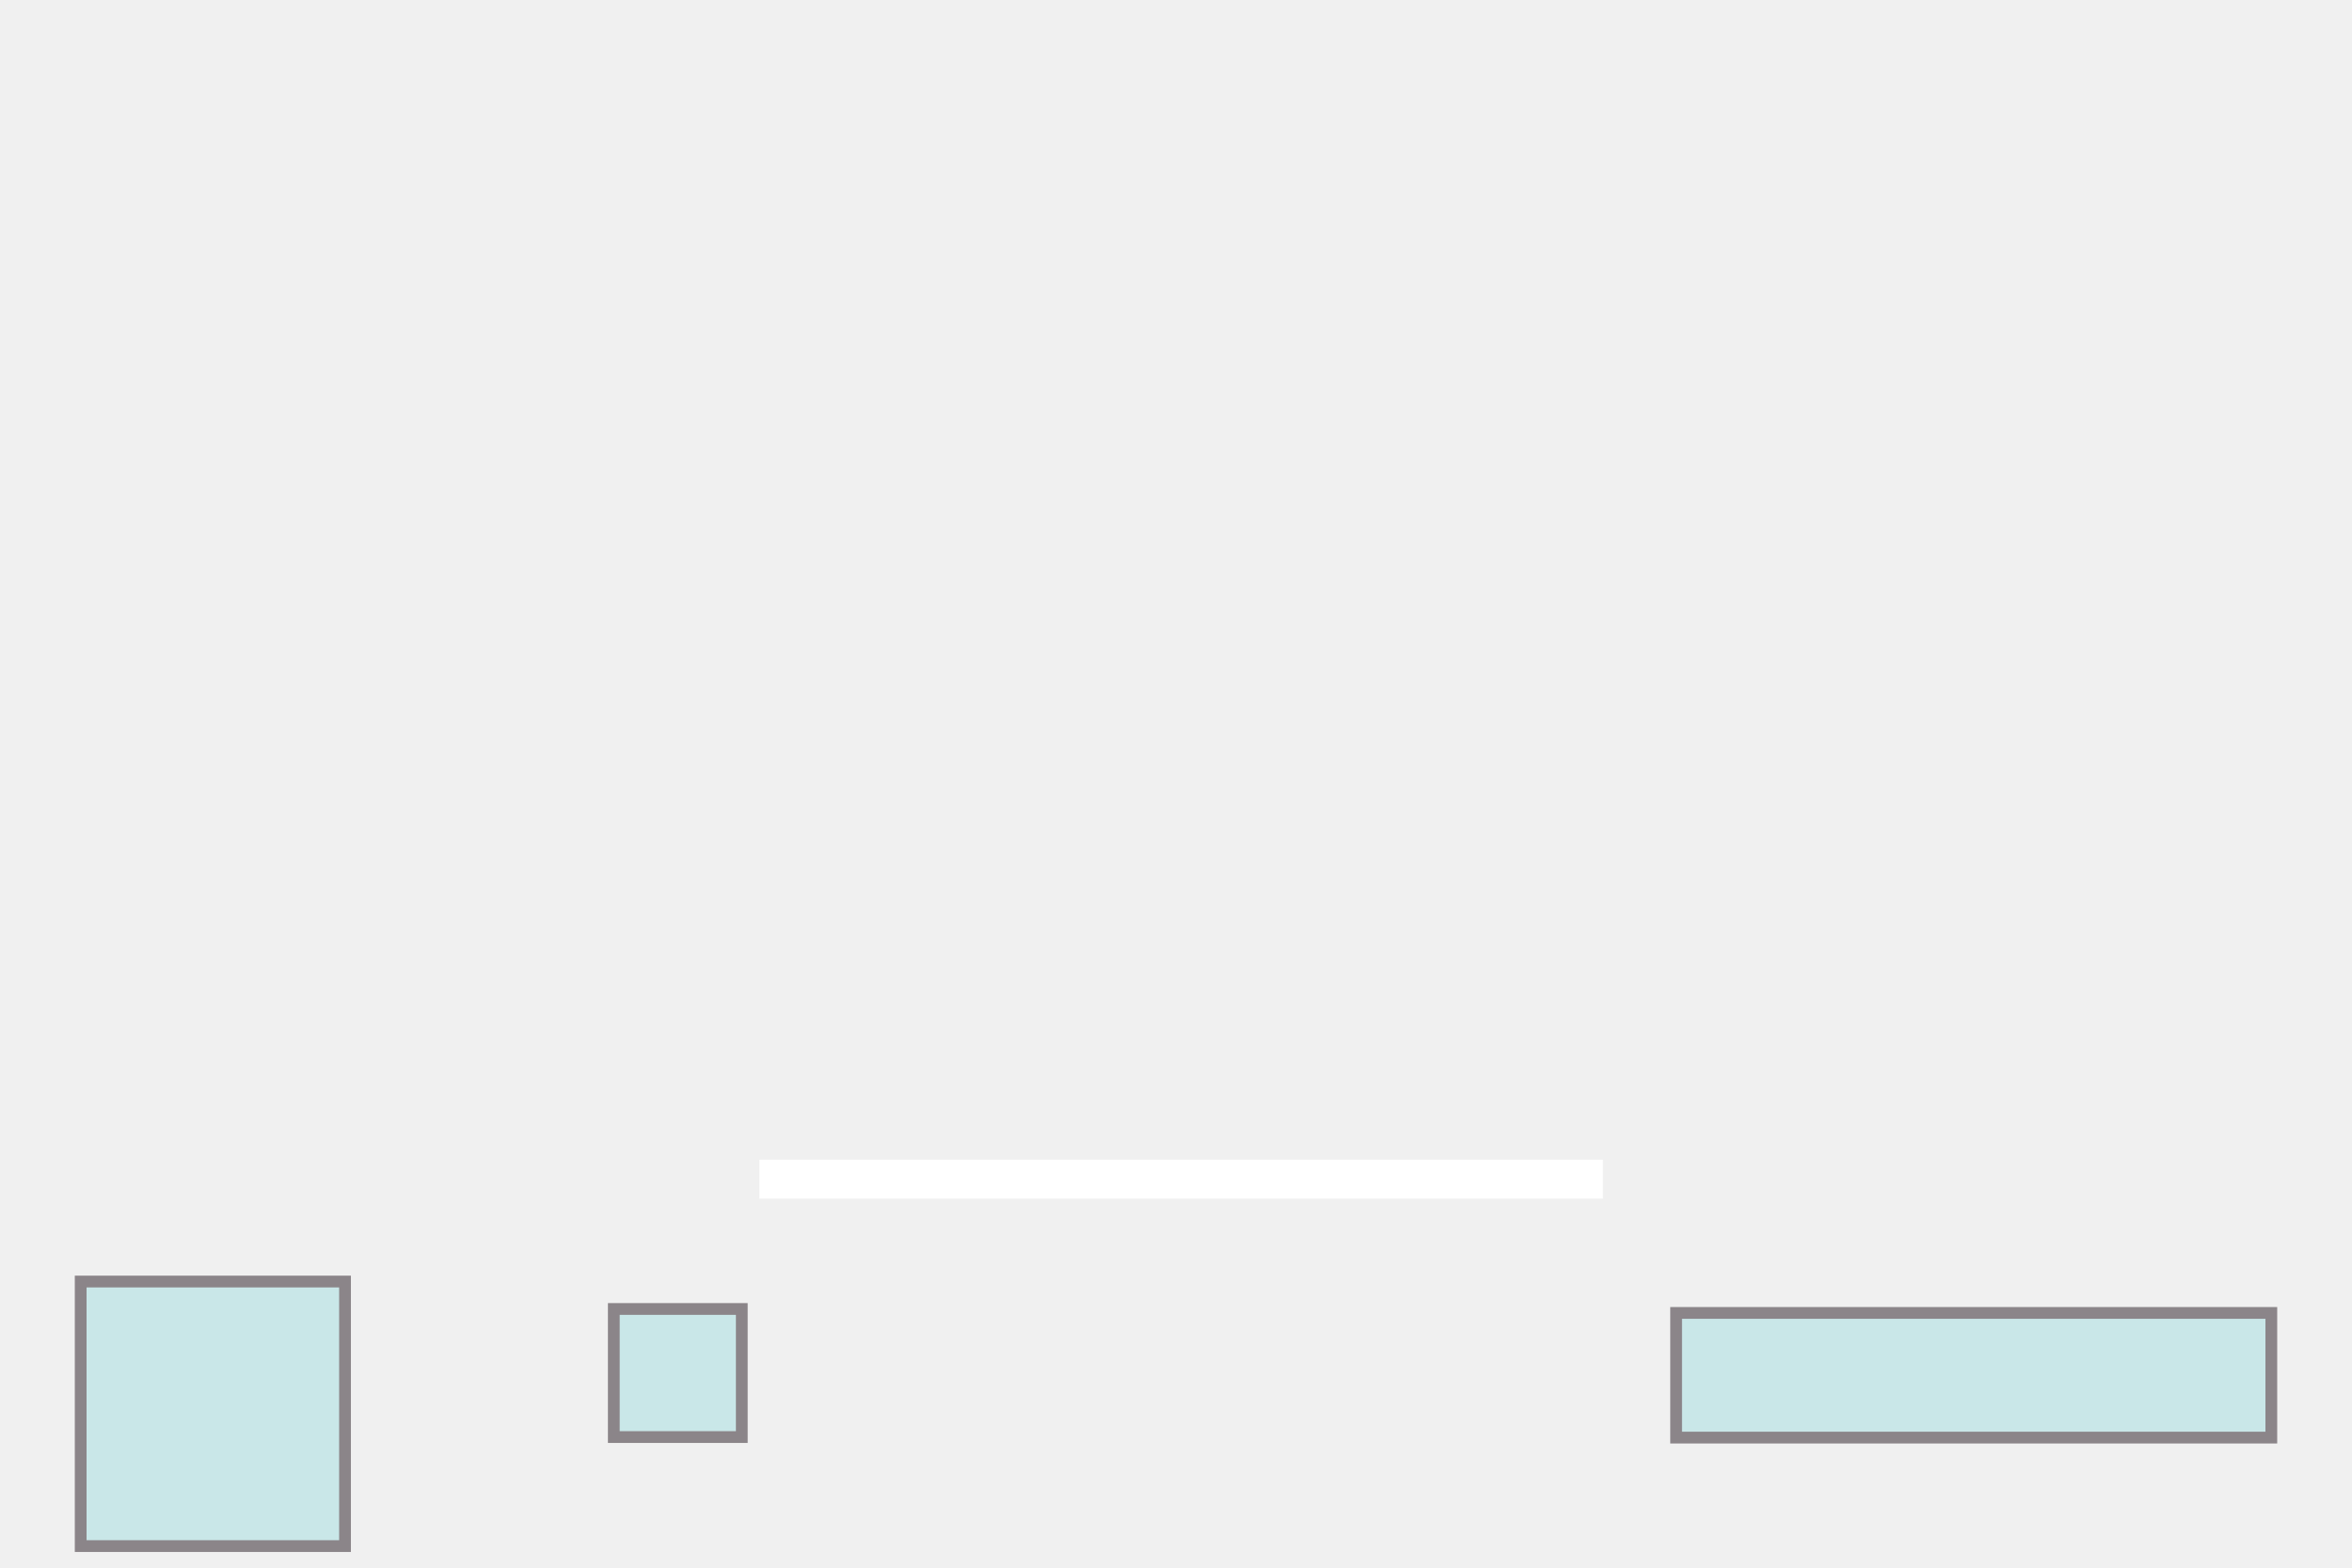
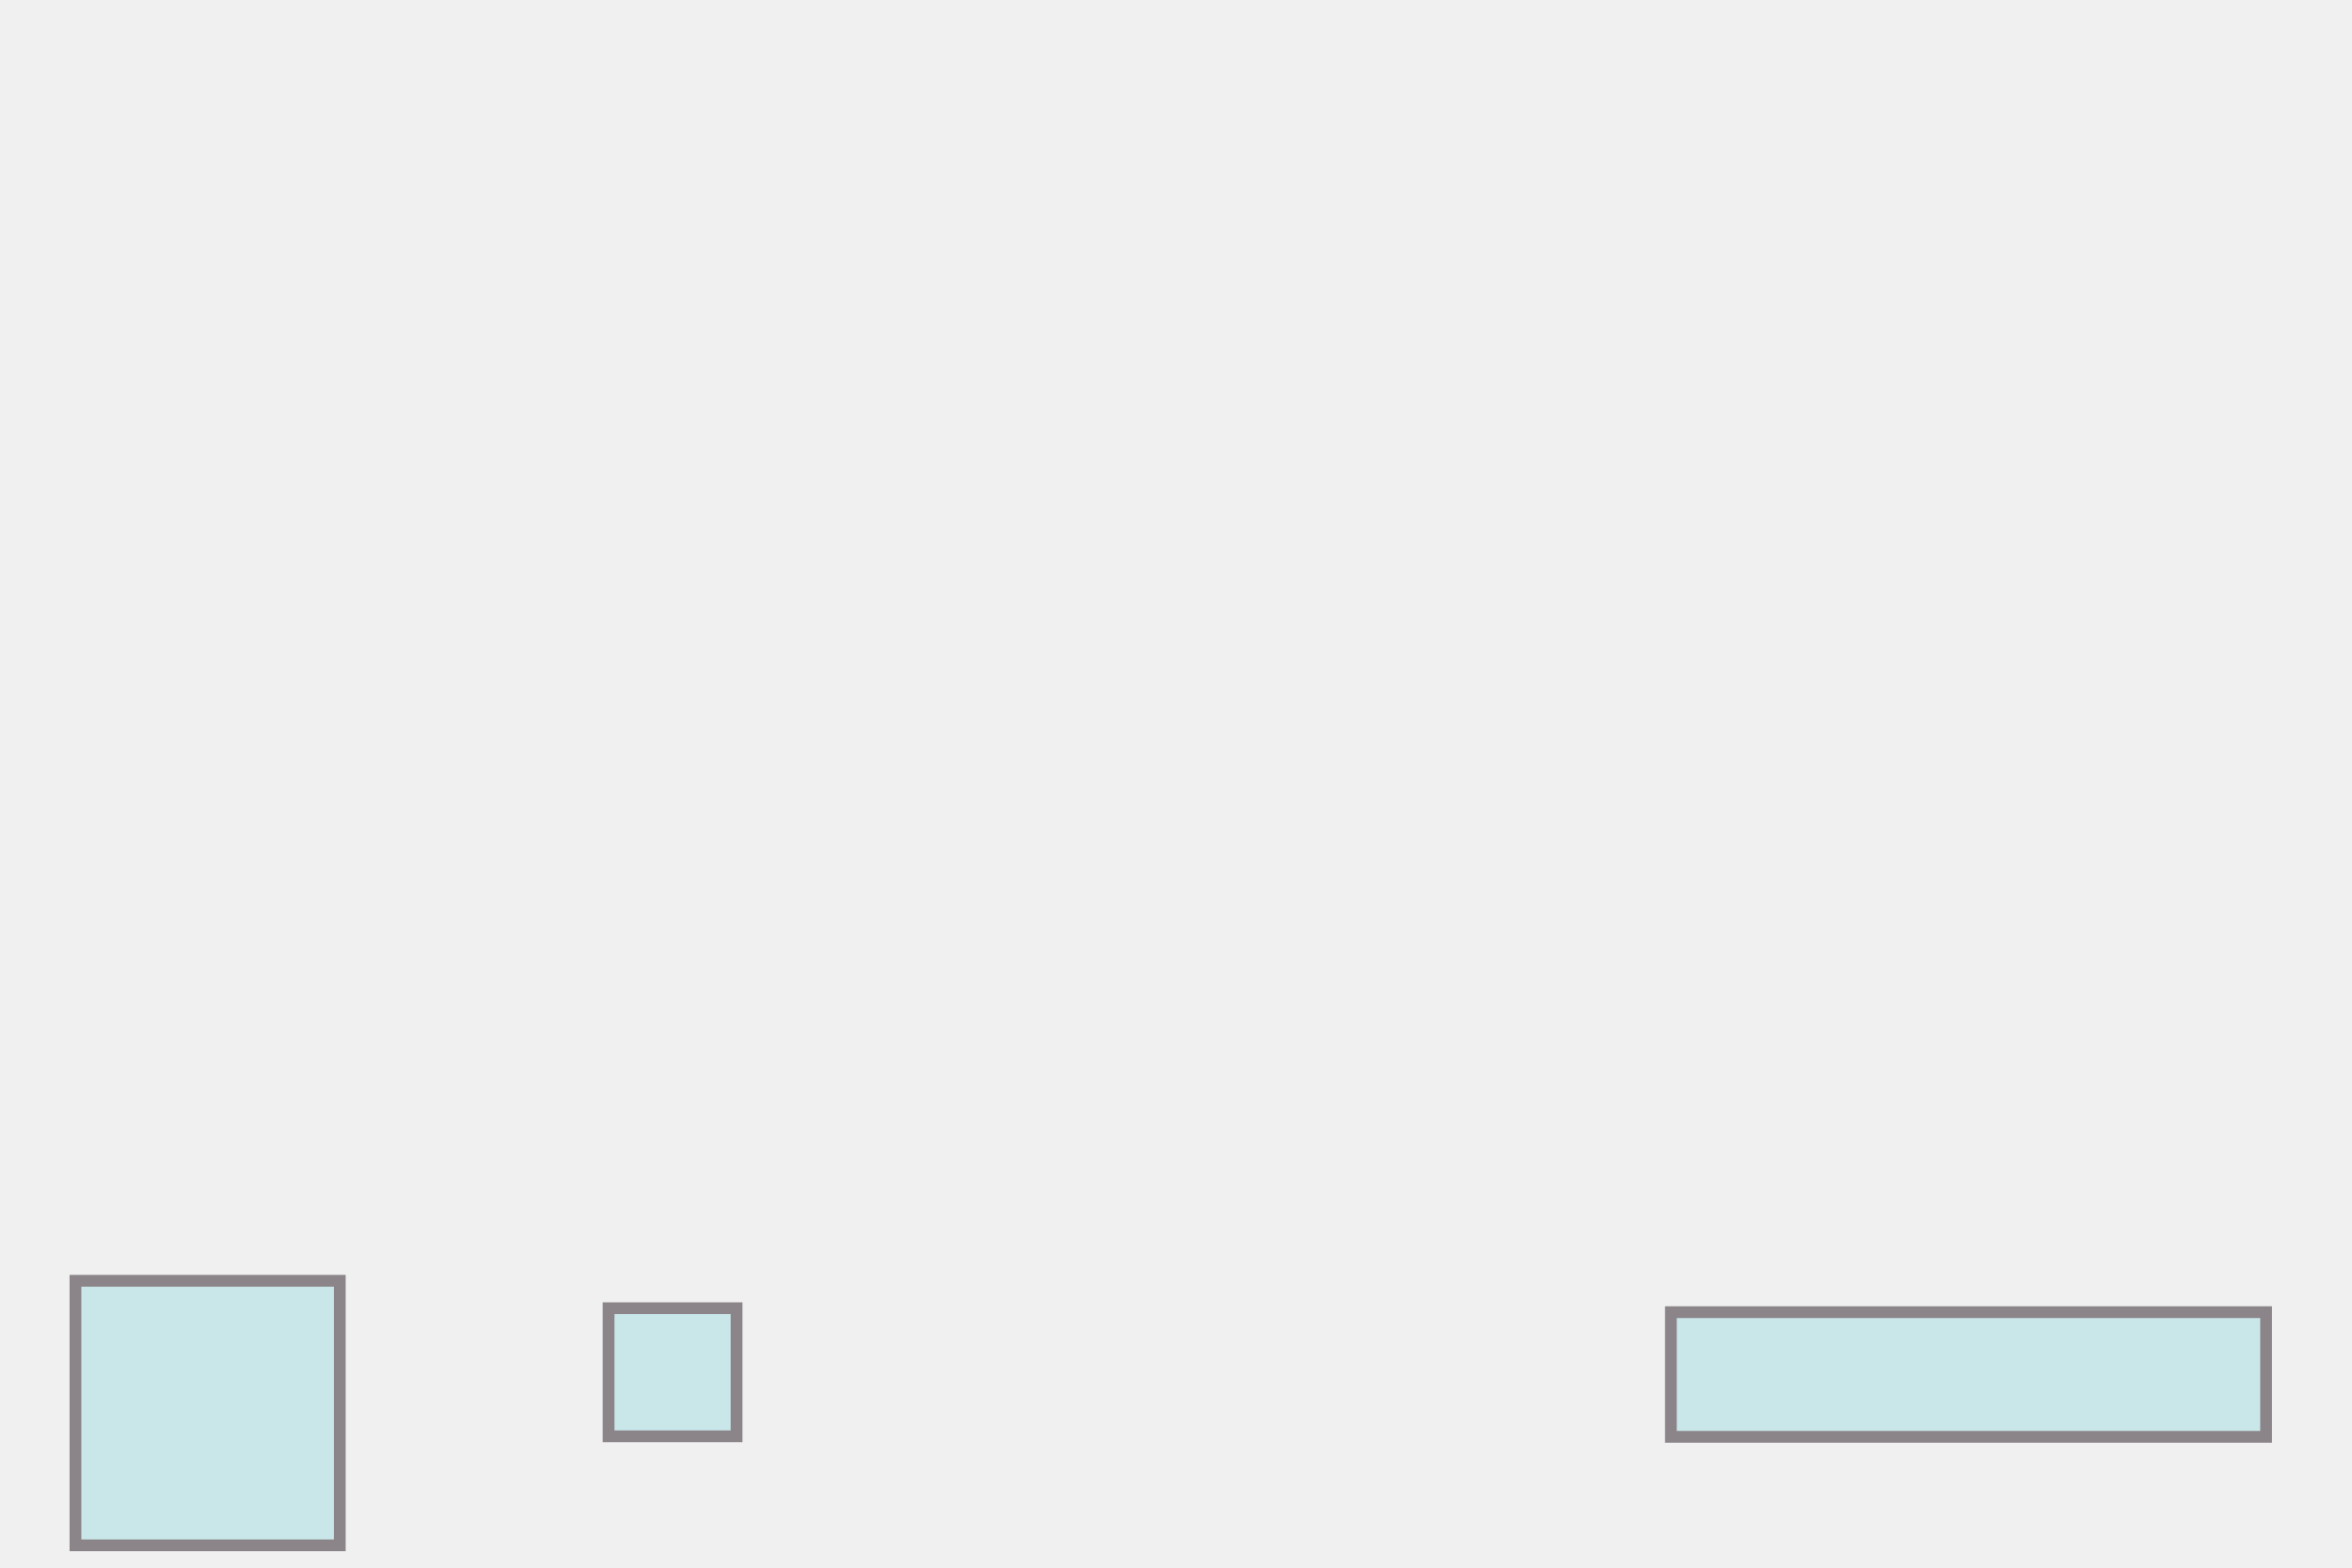
<svg xmlns="http://www.w3.org/2000/svg" width="600" height="400">
  <g id="Layer_1">
-     <rect stroke="#000" fill="#89c6b4" stroke-width="0" x="278.435" y="296.178" width="42.649" height="9.507" id="svg_3" />
-     <g id="svg_1">
-       <g id="svg_8">
-         <g id="svg_2" stroke="null">
-           <g stroke="null" id="svg_9">
-             <g id="svg_13" stroke="null">
-               <g stroke="null" id="svg_10">
-                 <rect stroke="#000" id="svg_11" height="9.933" width="215.172" y="295.903" x="193.718" stroke-width="0" fill="#ffffff" />
-               </g>
-             </g>
+     <g id="svg_1" />
+     <g id="svg_22" />
+     <g id="svg_12" />
+     <g id="svg_11" />
+     <g>
+       <g id="svg_25">
+     </g>
+     </g>
+     <g id="svg_87">
+       <g id="svg_88">
+         <g id="svg_95">
+           <g id="svg_96">
+             <path fill="#c9e7e8" stroke-width="3" opacity="undefined" d="m426.249,334.803l151.835,0l0,31.807l-151.835,0l0,-31.807z" id="svg_97" stroke="#8b8589" />
          </g>
        </g>
-       </g>
-     </g>
-     <g id="svg_62">
-       <g id="svg_52">
-         <g id="svg_59">
-           <g id="svg_60">
-             <path stroke="#8b8589" id="svg_61" d="m427.583,334.998l151.835,0l0,31.807l-151.835,0l0,-31.807z" opacity="undefined" stroke-width="3" fill="#c9e7e8" />
+         <g id="svg_92">
+           <g id="svg_93">
+             <path fill="#c9e7e8" stroke-width="3" opacity="undefined" d="m19.249,326.793l67.432,0l0,67.5l-67.432,0l0,-67.5z" id="svg_94" stroke="#8b8589" />
          </g>
        </g>
-         <g id="svg_56">
-           <g id="svg_57">
-             <path stroke="#8b8589" id="svg_58" d="m20.583,326.988l67.432,0l0,67.5l-67.432,0l0,-67.5z" opacity="undefined" stroke-width="3" fill="#c9e7e8" />
-           </g>
-         </g>
-         <g id="svg_53">
-           <g id="svg_54">
-             <path stroke="#8b8589" id="svg_55" d="m156.583,333.988l32.649,0l0,32.683l-32.649,0l0,-32.683z" opacity="undefined" stroke-width="3" fill="#c9e7e8" />
+         <g id="svg_89">
+           <g id="svg_90">
+             <path fill="#c9e7e8" stroke-width="3" opacity="undefined" d="m155.249,333.793l32.649,0l0,32.683l-32.649,0l0,-32.683z" id="svg_91" stroke="#8b8589" />
          </g>
        </g>
      </g>
    </g>
  </g>
</svg>
